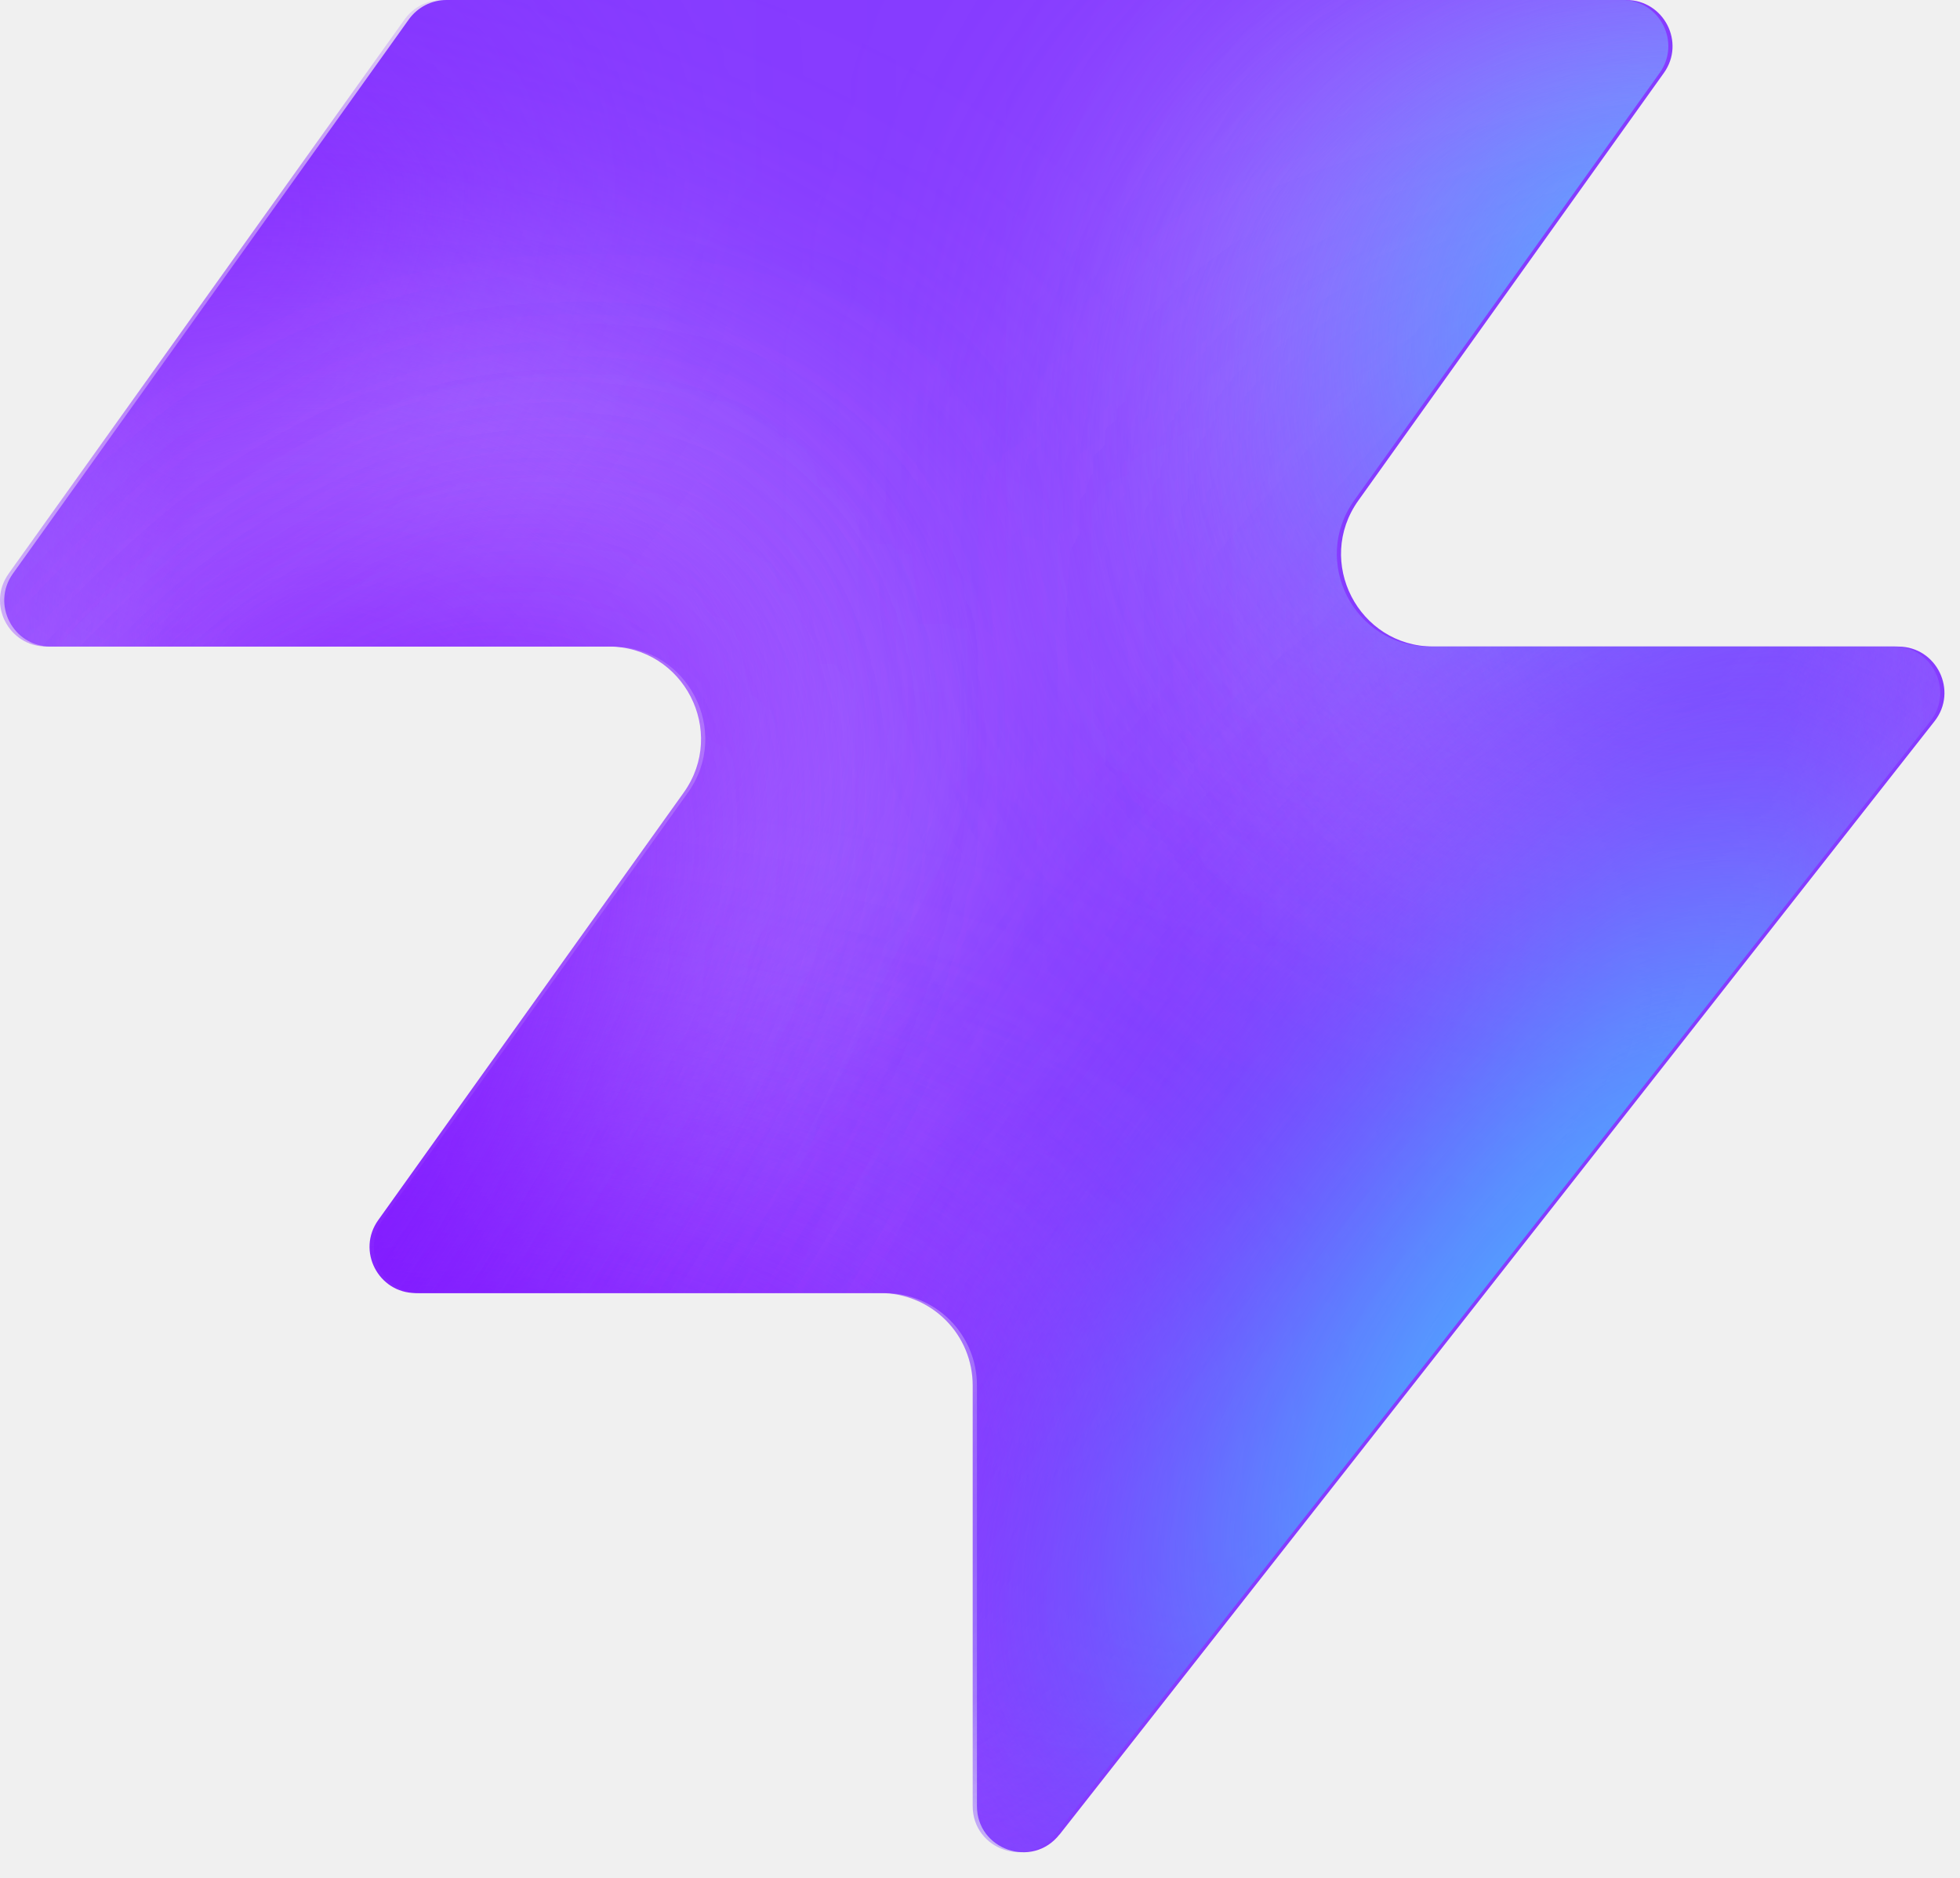
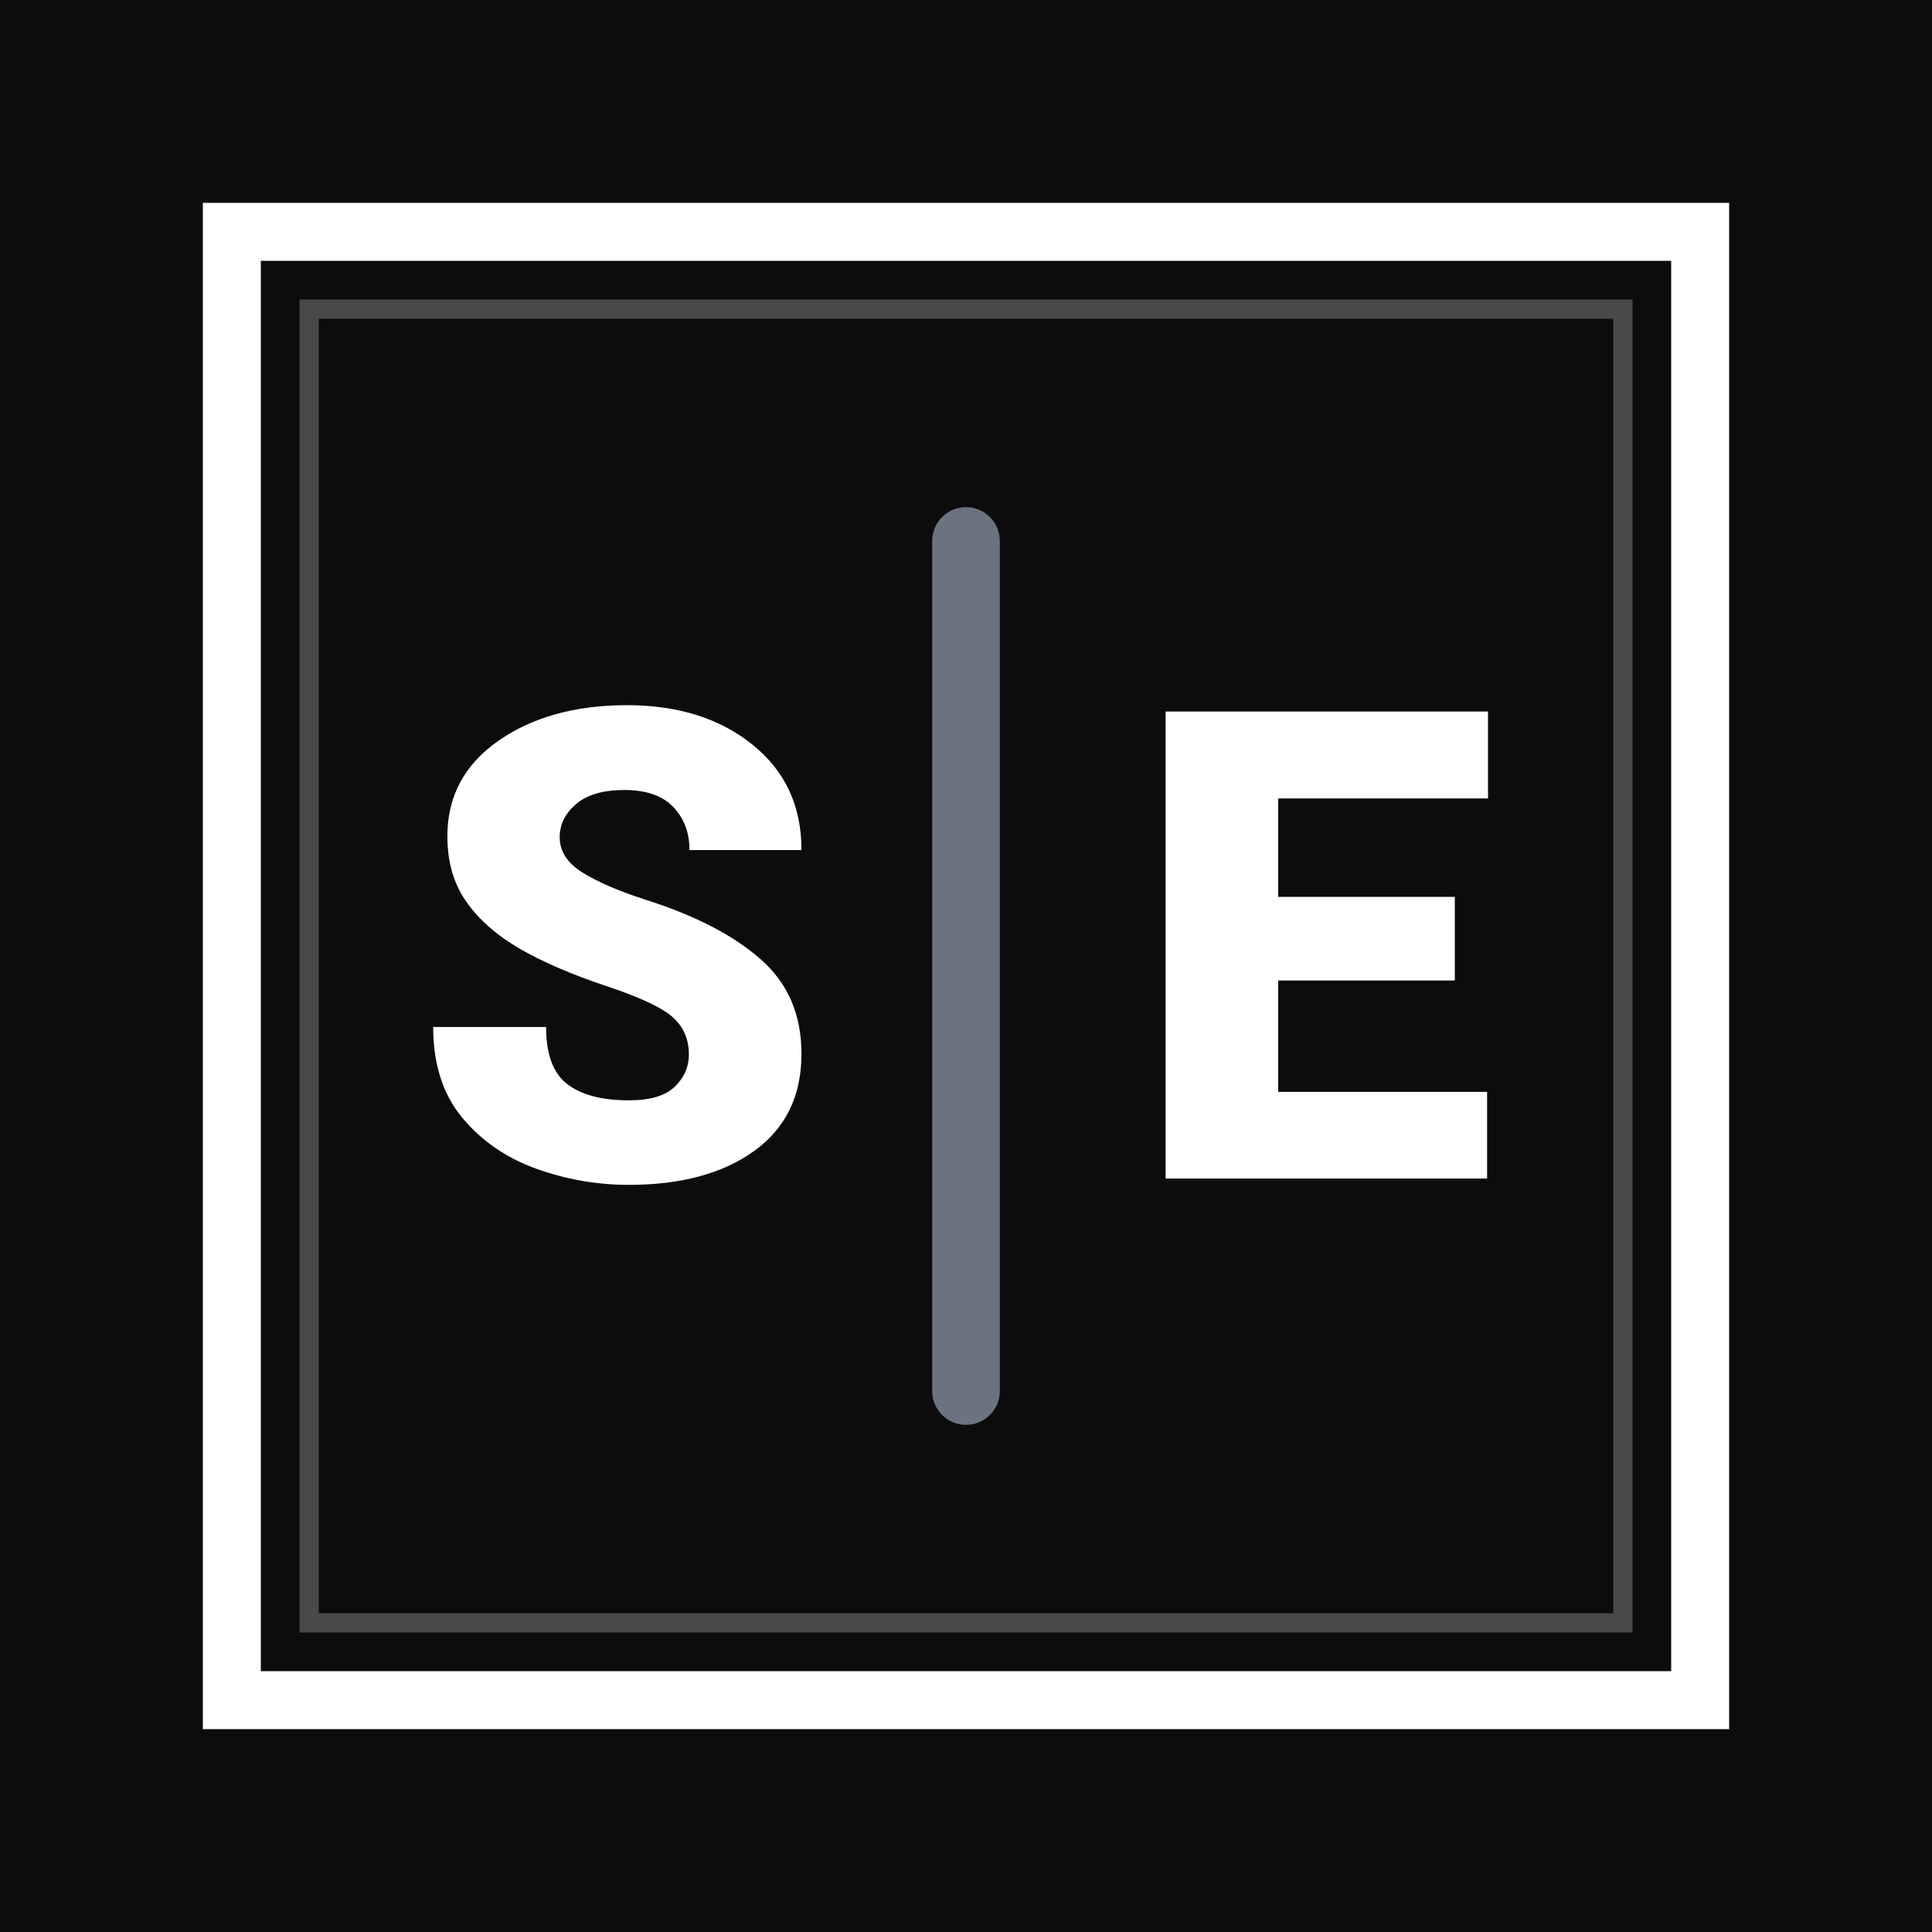
- <svg xmlns="http://www.w3.org/2000/svg" width="48" height="46" fill="none" viewBox="0 0 48 46">
-   <path fill="#863bff" d="M25.946 44.938c-.664.845-2.021.375-2.021-.698V33.937a2.26 2.26 0 0 0-2.262-2.262H10.287c-.92 0-1.456-1.04-.92-1.788l7.48-10.471c1.07-1.497 0-3.578-1.842-3.578H1.237c-.92 0-1.456-1.04-.92-1.788L10.013.474c.214-.297.556-.474.92-.474h28.894c.92 0 1.456 1.04.92 1.788l-7.48 10.471c-1.07 1.498 0 3.579 1.842 3.579h11.377c.943 0 1.473 1.088.89 1.83L25.947 44.94z" style="fill:#863bff;fill:color(display-p3 .525 .23 1);fill-opacity:1" />
-   <mask id="a" width="48" height="46" x="0" y="0" maskUnits="userSpaceOnUse" style="mask-type:alpha">
-     <path fill="#000" d="M25.842 44.938c-.664.844-2.021.375-2.021-.698V33.937a2.26 2.26 0 0 0-2.262-2.262H10.183c-.92 0-1.456-1.04-.92-1.788l7.48-10.471c1.07-1.498 0-3.579-1.842-3.579H1.133c-.92 0-1.456-1.04-.92-1.787L9.91.473c.214-.297.556-.474.92-.474h28.894c.92 0 1.456 1.04.92 1.788l-7.48 10.471c-1.07 1.498 0 3.578 1.842 3.578h11.377c.943 0 1.473 1.088.89 1.832L25.843 44.94z" style="fill:#000;fill-opacity:1" />
-   </mask>
-   <g mask="url(#a)">
-     <g filter="url(#b)">
-       <ellipse cx="5.508" cy="14.704" fill="#ede6ff" rx="5.508" ry="14.704" style="fill:#ede6ff;fill:color(display-p3 .927 .903 1);fill-opacity:1" transform="matrix(.00324 1 1 -.00324 -4.47 31.516)" />
-     </g>
-     <g filter="url(#c)">
-       <ellipse cx="10.399" cy="29.851" fill="#ede6ff" rx="10.399" ry="29.851" style="fill:#ede6ff;fill:color(display-p3 .927 .903 1);fill-opacity:1" transform="matrix(.00324 1 1 -.00324 -39.328 7.883)" />
-     </g>
-     <g filter="url(#d)">
-       <ellipse cx="5.508" cy="30.487" fill="#7e14ff" rx="5.508" ry="30.487" style="fill:#7e14ff;fill:color(display-p3 .492 .077 1);fill-opacity:1" transform="rotate(89.814 -25.913 -14.639)scale(1 -1)" />
-     </g>
-     <g filter="url(#e)">
-       <ellipse cx="5.508" cy="30.599" fill="#7e14ff" rx="5.508" ry="30.599" style="fill:#7e14ff;fill:color(display-p3 .492 .077 1);fill-opacity:1" transform="rotate(89.814 -32.644 -3.334)scale(1 -1)" />
-     </g>
-     <g filter="url(#f)">
-       <ellipse cx="5.508" cy="30.599" fill="#7e14ff" rx="5.508" ry="30.599" style="fill:#7e14ff;fill:color(display-p3 .492 .077 1);fill-opacity:1" transform="matrix(.00324 1 1 -.00324 -34.34 30.47)" />
-     </g>
-     <g filter="url(#g)">
-       <ellipse cx="14.072" cy="22.078" fill="#ede6ff" rx="14.072" ry="22.078" style="fill:#ede6ff;fill:color(display-p3 .927 .903 1);fill-opacity:1" transform="rotate(93.35 24.506 48.493)scale(-1 1)" />
-     </g>
-     <g filter="url(#h)">
-       <ellipse cx="3.47" cy="21.501" fill="#7e14ff" rx="3.47" ry="21.501" style="fill:#7e14ff;fill:color(display-p3 .492 .077 1);fill-opacity:1" transform="rotate(89.009 28.708 47.59)scale(-1 1)" />
-     </g>
-     <g filter="url(#i)">
-       <ellipse cx="3.47" cy="21.501" fill="#7e14ff" rx="3.47" ry="21.501" style="fill:#7e14ff;fill:color(display-p3 .492 .077 1);fill-opacity:1" transform="rotate(89.009 28.708 47.59)scale(-1 1)" />
-     </g>
-     <g filter="url(#j)">
-       <ellipse cx=".387" cy="8.972" fill="#7e14ff" rx="4.407" ry="29.108" style="fill:#7e14ff;fill:color(display-p3 .492 .077 1);fill-opacity:1" transform="rotate(39.51 .387 8.972)" />
-     </g>
-     <g filter="url(#k)">
-       <ellipse cx="47.523" cy="-6.092" fill="#7e14ff" rx="4.407" ry="29.108" style="fill:#7e14ff;fill:color(display-p3 .492 .077 1);fill-opacity:1" transform="rotate(37.892 47.523 -6.092)" />
-     </g>
-     <g filter="url(#l)">
-       <ellipse cx="41.412" cy="6.333" fill="#47bfff" rx="5.971" ry="9.665" style="fill:#47bfff;fill:color(display-p3 .28 .748 1);fill-opacity:1" transform="rotate(37.892 41.412 6.333)" />
-     </g>
-     <g filter="url(#m)">
-       <ellipse cx="-1.879" cy="38.332" fill="#7e14ff" rx="4.407" ry="29.108" style="fill:#7e14ff;fill:color(display-p3 .492 .077 1);fill-opacity:1" transform="rotate(37.892 -1.88 38.332)" />
-     </g>
-     <g filter="url(#n)">
-       <ellipse cx="-1.879" cy="38.332" fill="#7e14ff" rx="4.407" ry="29.108" style="fill:#7e14ff;fill:color(display-p3 .492 .077 1);fill-opacity:1" transform="rotate(37.892 -1.88 38.332)" />
-     </g>
-     <g filter="url(#o)">
-       <ellipse cx="35.651" cy="29.907" fill="#7e14ff" rx="4.407" ry="29.108" style="fill:#7e14ff;fill:color(display-p3 .492 .077 1);fill-opacity:1" transform="rotate(37.892 35.651 29.907)" />
-     </g>
-     <g filter="url(#p)">
-       <ellipse cx="38.418" cy="32.4" fill="#47bfff" rx="5.971" ry="15.297" style="fill:#47bfff;fill:color(display-p3 .28 .748 1);fill-opacity:1" transform="rotate(37.892 38.418 32.4)" />
-     </g>
-   </g>
-   <defs>
-     <filter id="b" width="60.045" height="41.654" x="-19.77" y="16.149" color-interpolation-filters="sRGB" filterUnits="userSpaceOnUse">
-       <feFlood flood-opacity="0" result="BackgroundImageFix" />
-       <feBlend in="SourceGraphic" in2="BackgroundImageFix" result="shape" />
-       <feGaussianBlur result="effect1_foregroundBlur_2002_17158" stdDeviation="7.659" />
-     </filter>
-     <filter id="c" width="90.34" height="51.437" x="-54.613" y="-7.533" color-interpolation-filters="sRGB" filterUnits="userSpaceOnUse">
-       <feFlood flood-opacity="0" result="BackgroundImageFix" />
-       <feBlend in="SourceGraphic" in2="BackgroundImageFix" result="shape" />
-       <feGaussianBlur result="effect1_foregroundBlur_2002_17158" stdDeviation="7.659" />
-     </filter>
-     <filter id="d" width="79.355" height="29.4" x="-49.64" y="2.03" color-interpolation-filters="sRGB" filterUnits="userSpaceOnUse">
-       <feFlood flood-opacity="0" result="BackgroundImageFix" />
-       <feBlend in="SourceGraphic" in2="BackgroundImageFix" result="shape" />
-       <feGaussianBlur result="effect1_foregroundBlur_2002_17158" stdDeviation="4.596" />
-     </filter>
-     <filter id="e" width="79.579" height="29.4" x="-45.045" y="20.029" color-interpolation-filters="sRGB" filterUnits="userSpaceOnUse">
-       <feFlood flood-opacity="0" result="BackgroundImageFix" />
-       <feBlend in="SourceGraphic" in2="BackgroundImageFix" result="shape" />
-       <feGaussianBlur result="effect1_foregroundBlur_2002_17158" stdDeviation="4.596" />
-     </filter>
-     <filter id="f" width="79.579" height="29.4" x="-43.513" y="21.178" color-interpolation-filters="sRGB" filterUnits="userSpaceOnUse">
-       <feFlood flood-opacity="0" result="BackgroundImageFix" />
-       <feBlend in="SourceGraphic" in2="BackgroundImageFix" result="shape" />
-       <feGaussianBlur result="effect1_foregroundBlur_2002_17158" stdDeviation="4.596" />
-     </filter>
-     <filter id="g" width="74.749" height="58.852" x="15.756" y="-17.901" color-interpolation-filters="sRGB" filterUnits="userSpaceOnUse">
-       <feFlood flood-opacity="0" result="BackgroundImageFix" />
-       <feBlend in="SourceGraphic" in2="BackgroundImageFix" result="shape" />
-       <feGaussianBlur result="effect1_foregroundBlur_2002_17158" stdDeviation="7.659" />
-     </filter>
-     <filter id="h" width="61.377" height="25.362" x="23.548" y="2.284" color-interpolation-filters="sRGB" filterUnits="userSpaceOnUse">
-       <feFlood flood-opacity="0" result="BackgroundImageFix" />
-       <feBlend in="SourceGraphic" in2="BackgroundImageFix" result="shape" />
-       <feGaussianBlur result="effect1_foregroundBlur_2002_17158" stdDeviation="4.596" />
-     </filter>
-     <filter id="i" width="61.377" height="25.362" x="23.548" y="2.284" color-interpolation-filters="sRGB" filterUnits="userSpaceOnUse">
-       <feFlood flood-opacity="0" result="BackgroundImageFix" />
-       <feBlend in="SourceGraphic" in2="BackgroundImageFix" result="shape" />
-       <feGaussianBlur result="effect1_foregroundBlur_2002_17158" stdDeviation="4.596" />
-     </filter>
-     <filter id="j" width="56.045" height="63.649" x="-27.636" y="-22.853" color-interpolation-filters="sRGB" filterUnits="userSpaceOnUse">
-       <feFlood flood-opacity="0" result="BackgroundImageFix" />
-       <feBlend in="SourceGraphic" in2="BackgroundImageFix" result="shape" />
-       <feGaussianBlur result="effect1_foregroundBlur_2002_17158" stdDeviation="4.596" />
-     </filter>
-     <filter id="k" width="54.814" height="64.646" x="20.116" y="-38.415" color-interpolation-filters="sRGB" filterUnits="userSpaceOnUse">
-       <feFlood flood-opacity="0" result="BackgroundImageFix" />
-       <feBlend in="SourceGraphic" in2="BackgroundImageFix" result="shape" />
-       <feGaussianBlur result="effect1_foregroundBlur_2002_17158" stdDeviation="4.596" />
-     </filter>
-     <filter id="l" width="33.541" height="35.313" x="24.641" y="-11.323" color-interpolation-filters="sRGB" filterUnits="userSpaceOnUse">
-       <feFlood flood-opacity="0" result="BackgroundImageFix" />
-       <feBlend in="SourceGraphic" in2="BackgroundImageFix" result="shape" />
-       <feGaussianBlur result="effect1_foregroundBlur_2002_17158" stdDeviation="4.596" />
-     </filter>
-     <filter id="m" width="54.814" height="64.646" x="-29.286" y="6.009" color-interpolation-filters="sRGB" filterUnits="userSpaceOnUse">
-       <feFlood flood-opacity="0" result="BackgroundImageFix" />
-       <feBlend in="SourceGraphic" in2="BackgroundImageFix" result="shape" />
-       <feGaussianBlur result="effect1_foregroundBlur_2002_17158" stdDeviation="4.596" />
-     </filter>
-     <filter id="n" width="54.814" height="64.646" x="-29.286" y="6.009" color-interpolation-filters="sRGB" filterUnits="userSpaceOnUse">
-       <feFlood flood-opacity="0" result="BackgroundImageFix" />
-       <feBlend in="SourceGraphic" in2="BackgroundImageFix" result="shape" />
-       <feGaussianBlur result="effect1_foregroundBlur_2002_17158" stdDeviation="4.596" />
-     </filter>
-     <filter id="o" width="54.814" height="64.646" x="8.244" y="-2.416" color-interpolation-filters="sRGB" filterUnits="userSpaceOnUse">
-       <feFlood flood-opacity="0" result="BackgroundImageFix" />
-       <feBlend in="SourceGraphic" in2="BackgroundImageFix" result="shape" />
-       <feGaussianBlur result="effect1_foregroundBlur_2002_17158" stdDeviation="4.596" />
-     </filter>
-     <filter id="p" width="39.409" height="43.623" x="18.713" y="10.588" color-interpolation-filters="sRGB" filterUnits="userSpaceOnUse">
-       <feFlood flood-opacity="0" result="BackgroundImageFix" />
-       <feBlend in="SourceGraphic" in2="BackgroundImageFix" result="shape" />
-       <feGaussianBlur result="effect1_foregroundBlur_2002_17158" stdDeviation="4.596" />
-     </filter>
-   </defs>
+ <svg xmlns="http://www.w3.org/2000/svg" viewBox="0 0 100 100" width="100" height="100">
+   <rect width="100" height="100" fill="#0c0c0d" />
+   <rect x="12" y="12" width="76" height="76" fill="none" stroke="#ffffff" stroke-width="3" />
+   <rect x="16" y="16" width="68" height="68" fill="none" stroke="rgba(255,255,255,0.25)" stroke-width="1" />
+   <text x="32" y="61" font-family="-apple-system, BlinkMacSystemFont, 'Segoe UI', Roboto, Helvetica, Arial, sans-serif" font-weight="900" font-size="34" fill="#ffffff" text-anchor="middle">S</text>
+   <line x1="50" y1="28" x2="50" y2="72" stroke="#6b7280" stroke-width="3.5" stroke-linecap="round" />
+   <text x="68" y="61" font-family="-apple-system, BlinkMacSystemFont, 'Segoe UI', Roboto, Helvetica, Arial, sans-serif" font-weight="900" font-size="34" fill="#ffffff" text-anchor="middle">E</text>
</svg>
